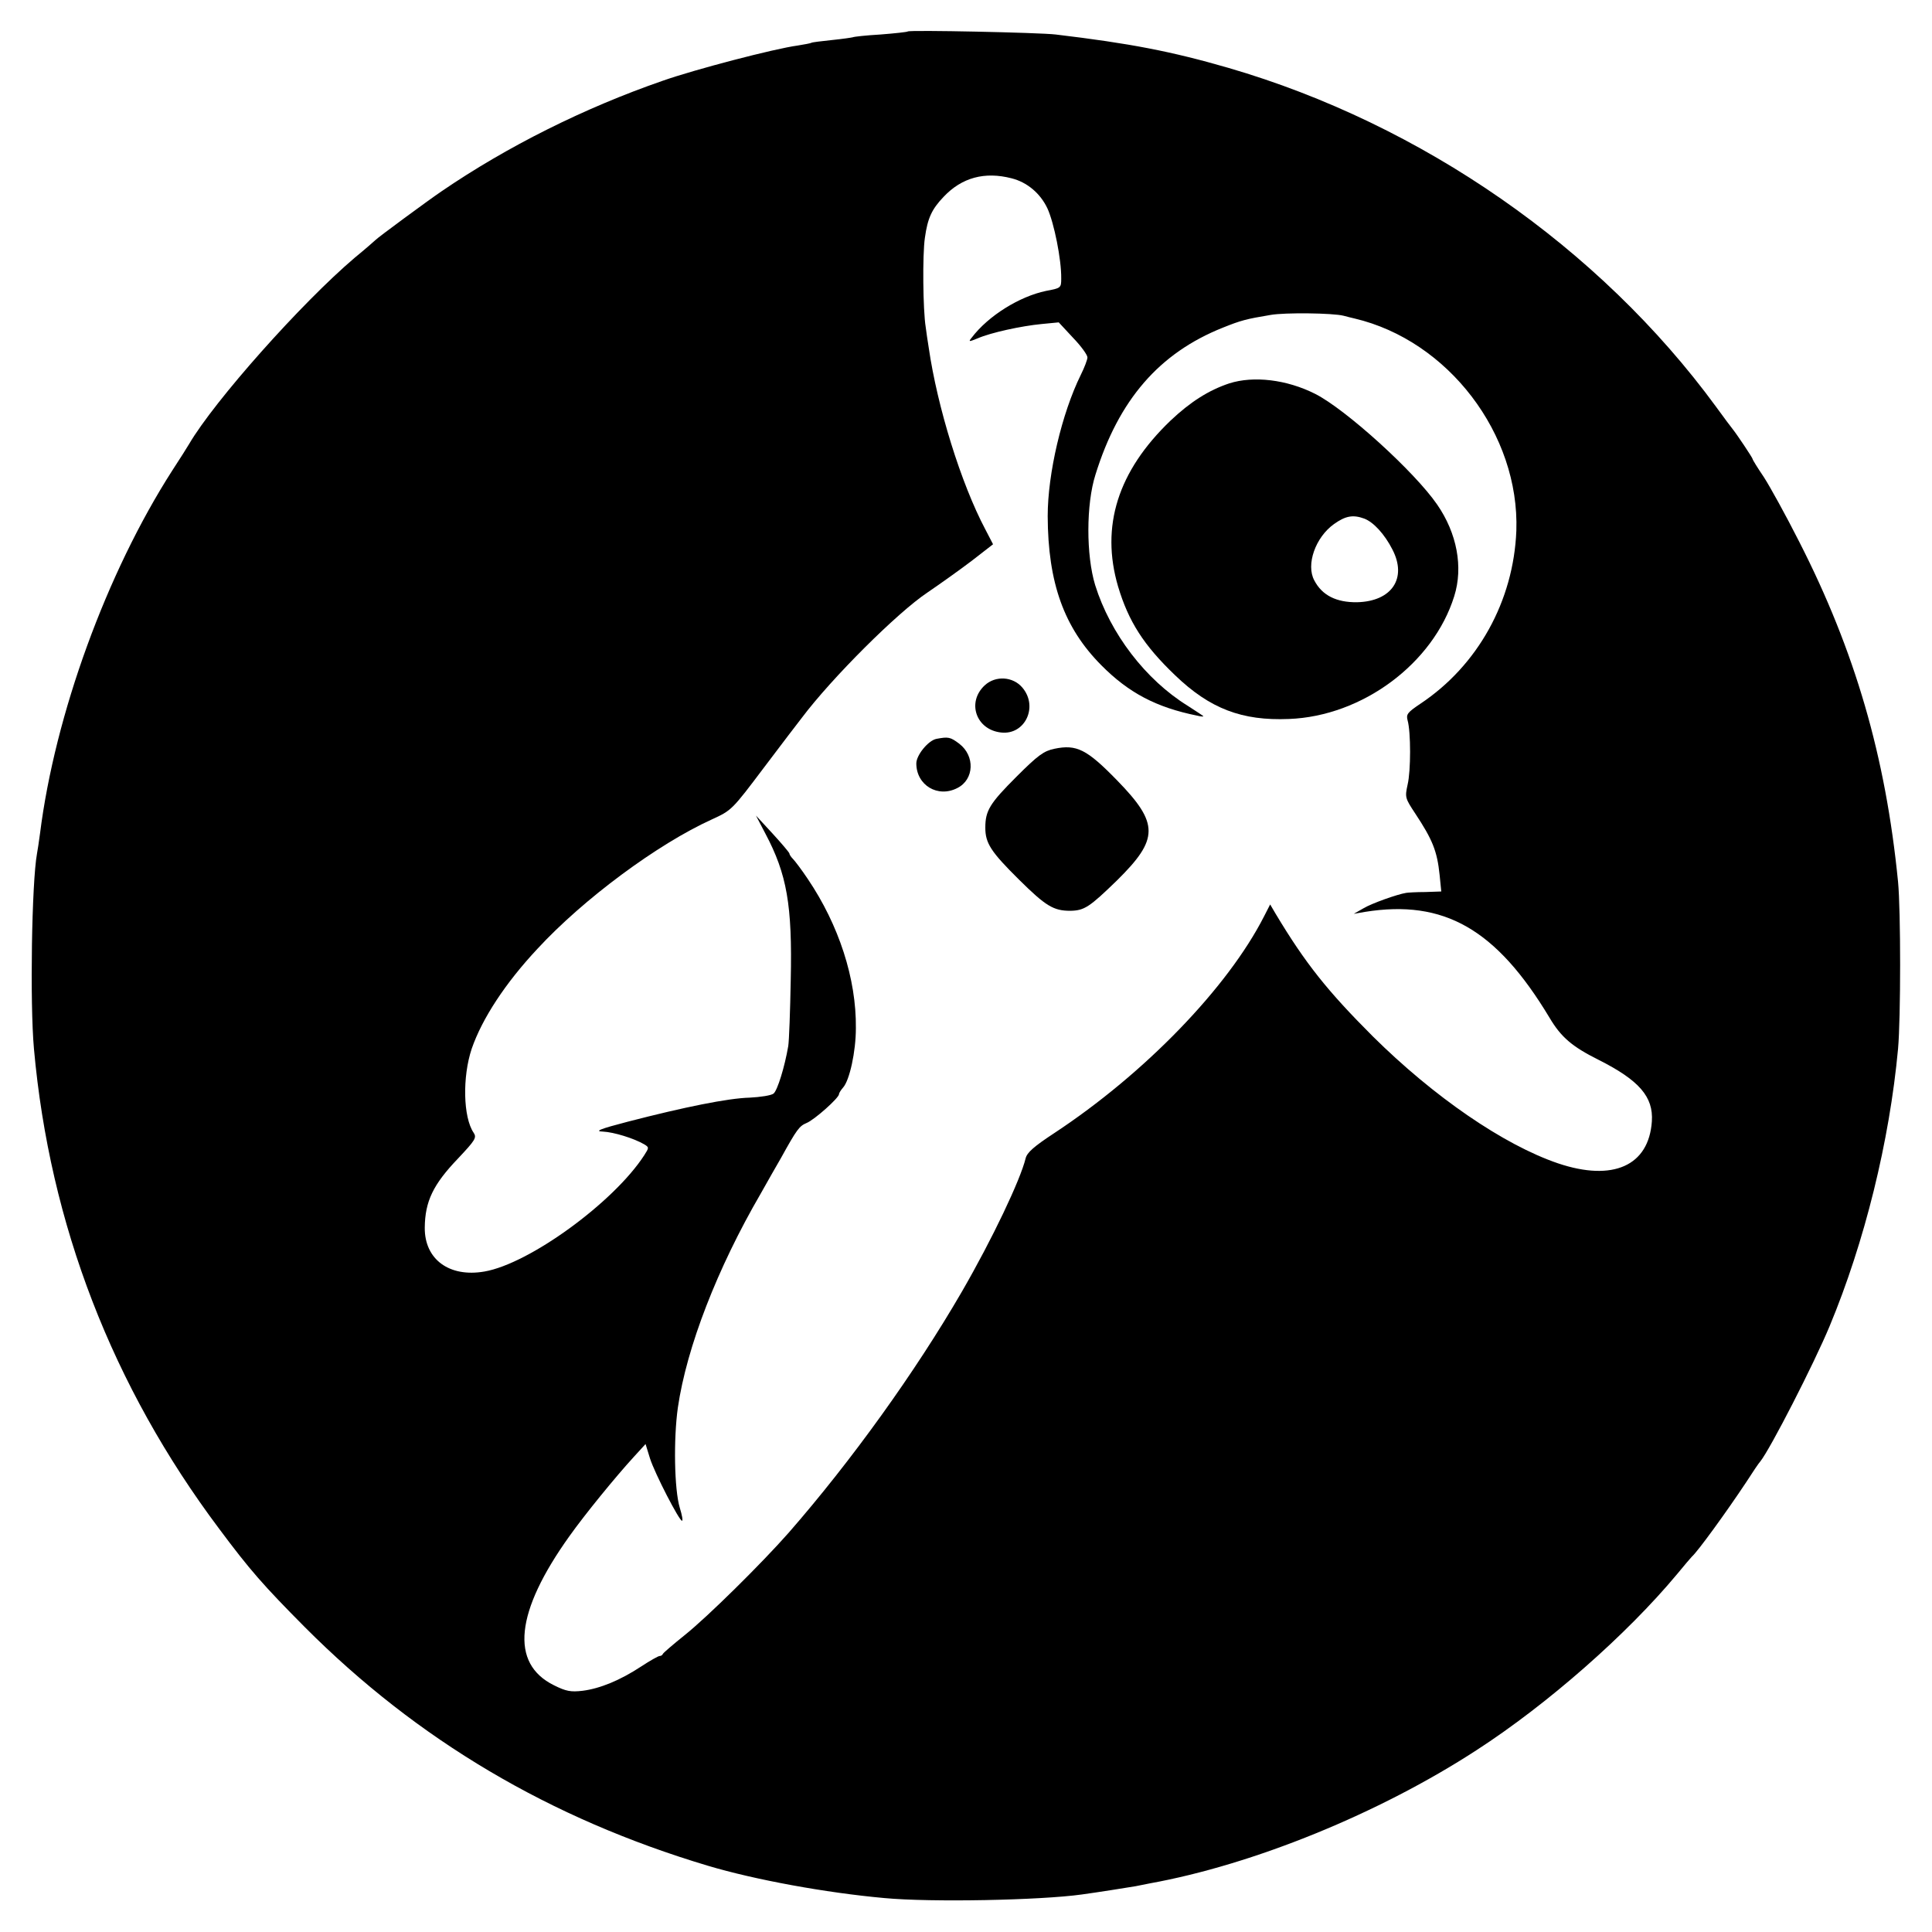
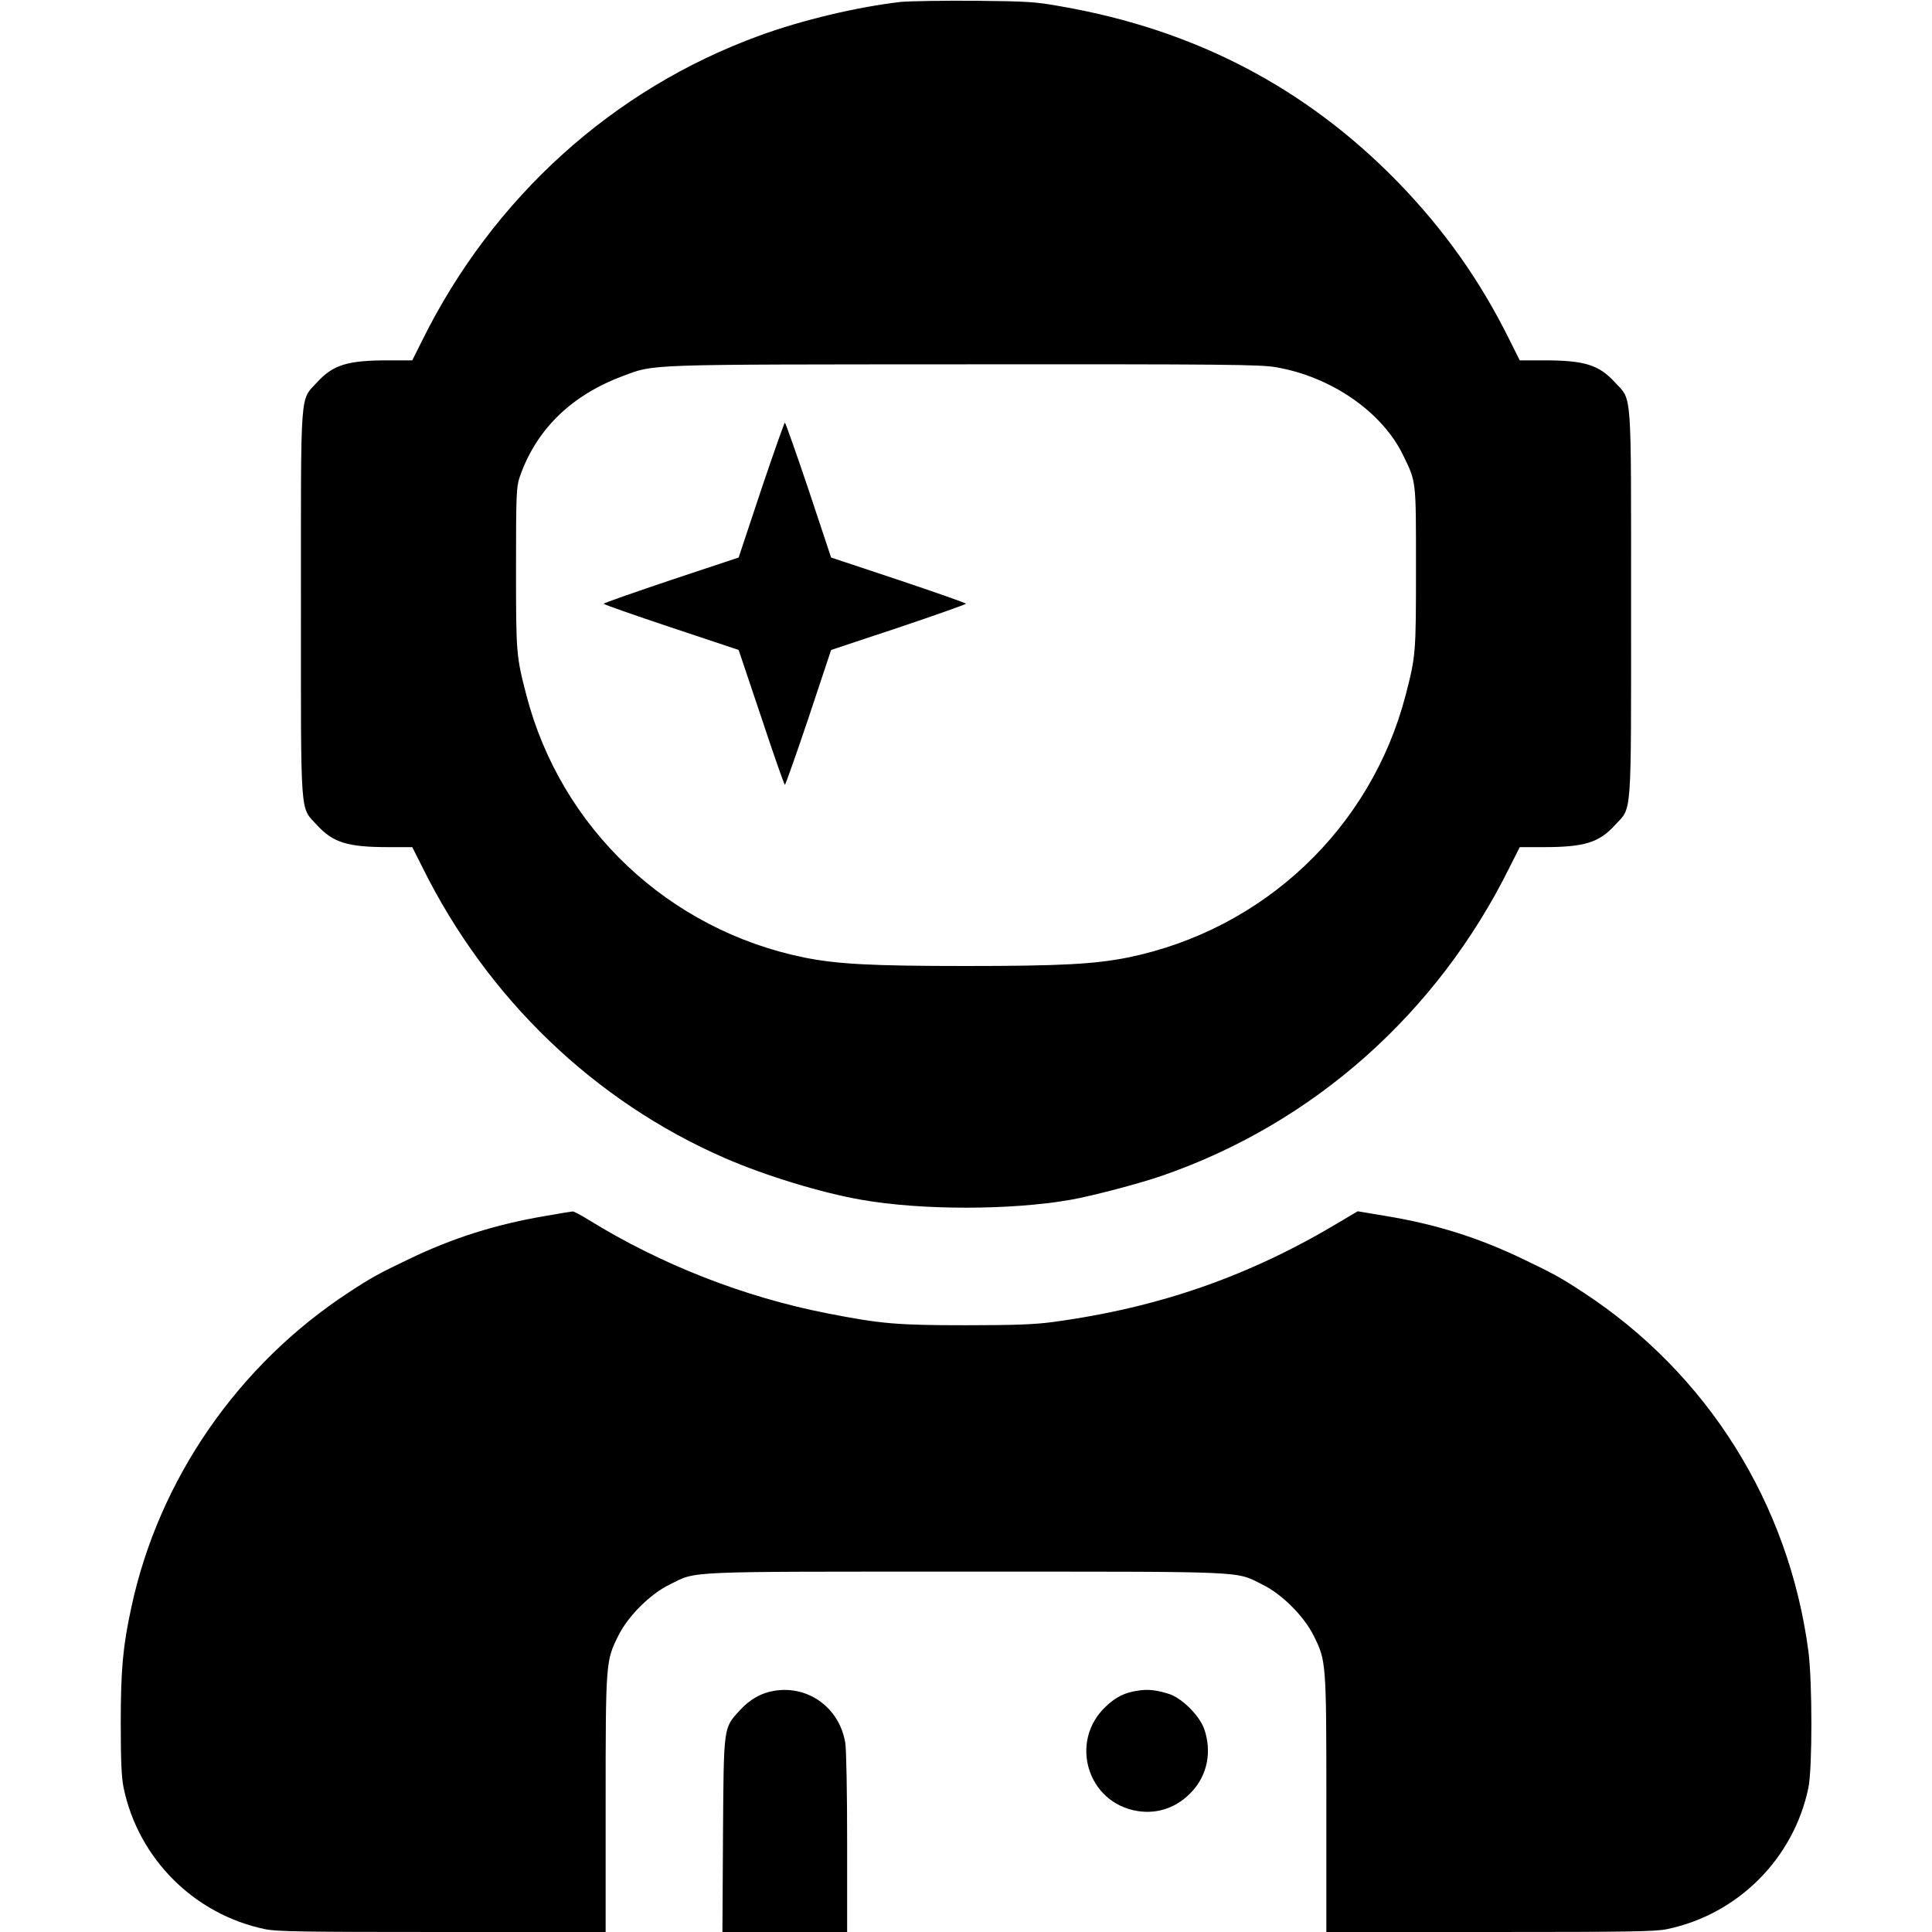
- <svg xmlns="http://www.w3.org/2000/svg" version="1.0" width="700pt" height="700pt" viewBox="0 0 700 700" preserveAspectRatio="xMidYMid meet">
-   <g transform="translate(0,700) scale(0.1,-0.1)" fill="#000000" stroke="none">
-     <path d="M3289 6886 c-2 -2 -47 -7 -99 -11 -52 -3 -97 -8 -100 -10 -3 -1 -36 -6 -75 -10 -38 -4 -72 -8 -75 -10 -3 -2 -26 -6 -50 -10 -83 -11 -374 -87 -490 -128 -283 -98 -563 -238 -800 -400 -50 -34 -232 -168 -240 -177 -3 -3 -36 -32 -75 -64 -193 -164 -508 -518 -600 -675 -5 -9 -33 -53 -61 -96 -238 -371 -425 -885 -479 -1315 -4 -30 -9 -63 -11 -73 -19 -105 -26 -540 -11 -707 57 -636 284 -1223 671 -1739 111 -149 160 -205 311 -357 408 -409 888 -693 1460 -864 171 -51 428 -98 639 -117 169 -16 566 -8 716 13 52 7 172 26 195 30 11 2 34 7 50 10 377 68 833 254 1185 483 258 167 545 420 725 636 27 33 52 62 55 65 20 17 124 160 197 270 23 36 46 70 51 75 36 45 194 353 251 490 127 305 217 670 248 1005 10 111 10 502 0 605 -45 455 -156 836 -358 1232 -48 95 -106 200 -128 234 -23 34 -41 63 -41 66 0 4 -56 88 -72 108 -5 6 -32 42 -61 82 -421 575 -1065 1023 -1766 1227 -207 60 -358 89 -626 121 -57 7 -530 17 -536 11z m376 -532 c56 -14 104 -54 130 -109 24 -52 51 -186 50 -254 0 -34 -1 -35 -55 -45 -96 -20 -209 -90 -269 -169 -13 -16 -11 -16 21 -3 48 21 159 45 232 52 l62 6 52 -56 c29 -30 52 -62 52 -71 0 -8 -11 -37 -24 -63 -69 -140 -120 -358 -120 -512 1 -242 59 -404 194 -540 99 -100 199 -153 348 -183 12 -3 22 -4 22 -2 0 1 -26 18 -57 38 -152 94 -280 261 -335 437 -33 108 -33 293 1 400 84 271 231 441 462 533 65 26 83 31 173 46 51 9 225 7 264 -3 12 -3 30 -8 40 -10 339 -80 598 -419 586 -769 -10 -254 -139 -488 -348 -627 -46 -31 -52 -38 -46 -60 12 -42 12 -183 0 -233 -10 -46 -9 -49 28 -105 62 -94 79 -135 88 -222 l6 -60 -58 -2 c-33 0 -63 -2 -69 -3 -32 -5 -125 -38 -155 -56 l-35 -20 40 7 c287 46 476 -62 669 -383 42 -71 82 -105 178 -153 147 -74 199 -134 193 -223 -11 -161 -141 -219 -340 -152 -197 67 -450 241 -671 460 -164 164 -244 264 -352 444 l-20 34 -22 -43 c-132 -259 -433 -570 -761 -786 -73 -48 -98 -70 -103 -91 -19 -78 -120 -291 -231 -483 -168 -290 -400 -613 -628 -874 -96 -109 -294 -305 -377 -371 -41 -33 -76 -63 -78 -67 -2 -5 -7 -8 -12 -8 -5 0 -35 -17 -67 -38 -76 -50 -149 -80 -212 -88 -43 -5 -60 -2 -104 20 -160 79 -140 266 56 540 56 79 168 216 233 287 l43 47 16 -52 c18 -56 106 -226 116 -226 4 0 0 21 -8 47 -20 66 -23 249 -7 363 32 219 143 505 300 775 25 44 58 103 74 130 57 103 66 115 92 126 28 11 118 91 118 105 0 4 7 15 15 24 23 26 46 129 46 215 2 179 -62 374 -174 540 -22 33 -47 66 -54 73 -7 7 -13 16 -13 20 -1 4 -28 36 -61 72 l-60 65 34 -65 c78 -147 98 -259 92 -530 -2 -113 -6 -221 -9 -240 -13 -76 -39 -160 -53 -172 -8 -7 -48 -13 -87 -15 -78 -2 -236 -34 -441 -87 -104 -27 -122 -35 -90 -36 39 -2 111 -24 149 -46 18 -11 18 -12 0 -40 -110 -170 -416 -393 -579 -421 -127 -22 -217 44 -216 159 1 95 30 156 120 250 63 67 69 76 57 94 -38 56 -41 202 -7 304 38 110 122 238 238 362 167 181 436 380 632 469 72 33 73 34 189 188 64 85 126 166 137 180 109 145 347 382 455 454 47 32 120 84 162 116 l76 59 -28 54 c-88 166 -174 444 -205 658 -4 25 -9 58 -11 75 -10 61 -12 262 -3 323 10 72 25 104 68 149 66 70 149 92 246 67z" />
-     <path d="M4454 5611 c-75 -25 -141 -67 -213 -135 -191 -183 -254 -383 -190 -601 38 -127 93 -213 207 -322 126 -121 242 -165 412 -158 266 10 523 201 599 445 33 105 10 228 -62 332 -81 118 -331 345 -442 401 -103 52 -223 66 -311 38z m489 -490 c34 -13 74 -57 102 -112 54 -104 -2 -188 -128 -191 -75 -1 -127 25 -155 79 -31 57 4 156 71 204 42 30 69 35 110 20z" />
-     <path d="M3568 4517 c-66 -61 -32 -161 59 -171 87 -10 136 94 77 163 -34 40 -97 44 -136 8z" />
-     <path d="M3393 4323 c-30 -6 -73 -59 -73 -89 0 -79 78 -126 149 -89 61 31 64 116 7 160 -33 25 -40 26 -83 18z" />
-     <path d="M3820 4287 c-38 -8 -59 -23 -137 -101 -97 -97 -113 -123 -113 -185 0 -56 20 -87 122 -188 97 -96 125 -113 186 -113 51 1 69 13 169 110 152 150 153 206 1 362 -110 113 -147 132 -228 115z" />
+ <svg xmlns="http://www.w3.org/2000/svg" version="1.0" width="1024pt" height="1024pt" viewBox="0 0 1024 1024" preserveAspectRatio="xMidYMid meet">
+   <g transform="translate(0,1024) scale(0.1,-0.1)" fill="#000000" stroke="none">
+     <path d="M4776 10230 c-229 -26 -525 -96 -751 -179 -775 -282 -1411 -857 -1786 -1613 l-54 -108 -131 0 c-213 0 -289 -24 -374 -117 -91 -99 -85 -18 -85 -1173 0 -1155 -6 -1074 85 -1173 85 -93 162 -117 380 -117 l125 0 54 -107 c344 -695 912 -1241 1605 -1542 211 -92 509 -183 721 -220 318 -56 792 -56 1110 0 110 19 369 87 486 128 800 277 1456 859 1840 1634 l54 107 125 0 c218 0 295 24 380 117 91 99 85 18 85 1173 0 1155 6 1074 -85 1173 -85 93 -161 117 -374 117 l-131 0 -54 108 c-157 317 -346 583 -591 836 -487 500 -1074 807 -1780 931 -143 26 -180 28 -465 31 -170 1 -346 -2 -389 -6z m1985 -1936 c294 -50 565 -237 676 -467 70 -144 68 -128 68 -597 0 -455 -1 -466 -55 -675 -184 -706 -753 -1243 -1472 -1390 -176 -35 -353 -45 -858 -45 -505 0 -682 10 -858 45 -719 147 -1288 684 -1472 1390 -54 209 -55 220 -55 675 0 391 2 429 19 480 86 251 272 434 545 536 173 65 99 62 1812 63 1382 1 1566 -1 1650 -15z" />
+     <path d="M4034 7643 l-119 -358 -358 -119 c-196 -66 -357 -122 -357 -126 0 -4 161 -60 358 -126 l357 -119 120 -357 c65 -197 122 -358 125 -358 3 0 60 161 126 357 l119 358 358 119 c196 66 357 123 357 126 0 4 -161 60 -357 126 l-358 119 -119 358 c-66 196 -123 357 -126 357 -3 0 -60 -161 -126 -357z" />
+     <path d="M2890 3795 c-261 -44 -493 -117 -730 -232 -150 -72 -193 -95 -310 -172 -588 -384 -1009 -993 -1154 -1671 -45 -207 -56 -331 -56 -616 0 -199 4 -283 15 -339 78 -376 374 -672 750 -750 63 -13 200 -15 940 -15 l865 0 0 678 c0 755 1 759 67 892 52 105 170 222 273 272 145 72 55 68 1570 68 1515 0 1425 4 1570 -68 103 -50 221 -167 273 -272 66 -133 67 -137 67 -892 l0 -678 865 0 c740 0 877 2 940 15 376 78 672 374 750 750 21 104 21 558 0 722 -103 784 -536 1474 -1195 1904 -117 77 -160 100 -310 172 -242 117 -468 188 -735 232 l-149 25 -91 -54 c-480 -289 -961 -457 -1525 -533 -96 -13 -201 -17 -460 -17 -364 0 -449 7 -735 63 -440 86 -881 258 -1266 496 -40 25 -78 45 -84 44 -5 0 -71 -11 -145 -24z" />
+     <path d="M4107 1279 c-72 -11 -131 -45 -186 -104 -87 -96 -85 -78 -89 -662 l-3 -513 330 0 331 0 0 473 c0 259 -4 498 -10 530 -30 183 -193 304 -373 276z" />
+     <path d="M6030 1279 c-69 -10 -115 -33 -168 -83 -198 -185 -99 -513 168 -555 109 -17 212 20 290 106 79 87 103 208 64 325 -24 73 -119 168 -189 190 -67 21 -111 26 -165 17z" />
  </g>
</svg>
